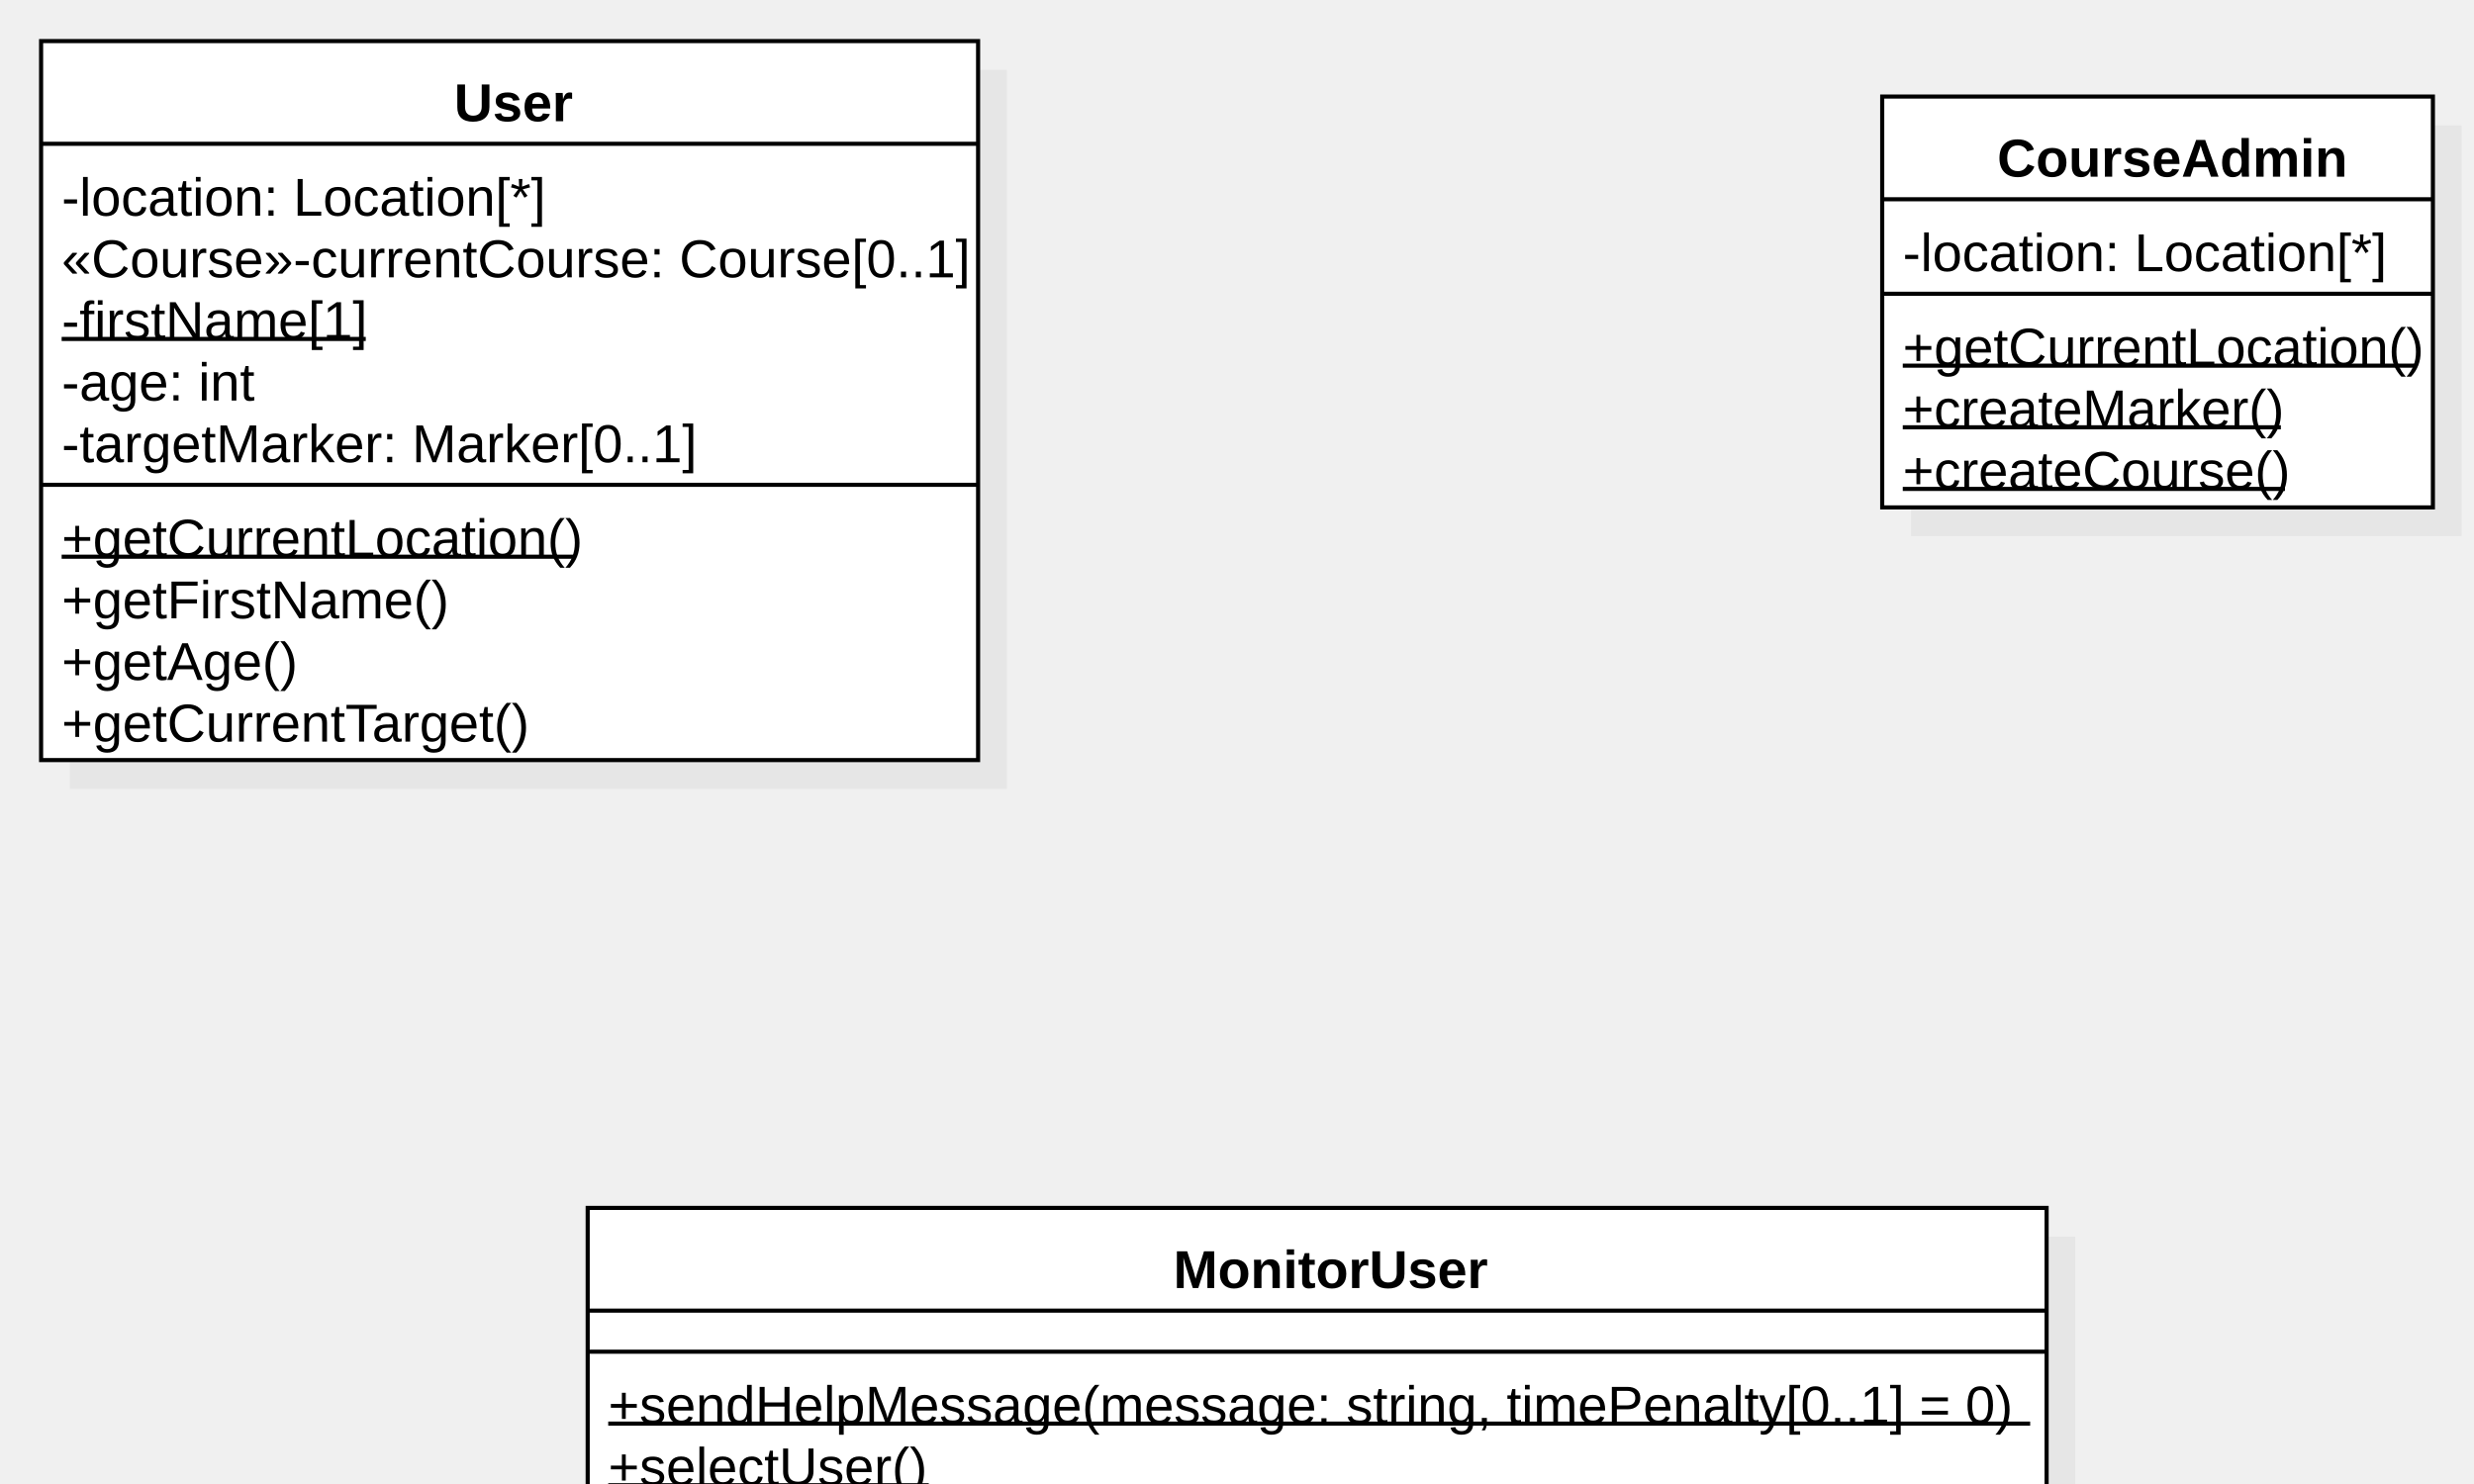
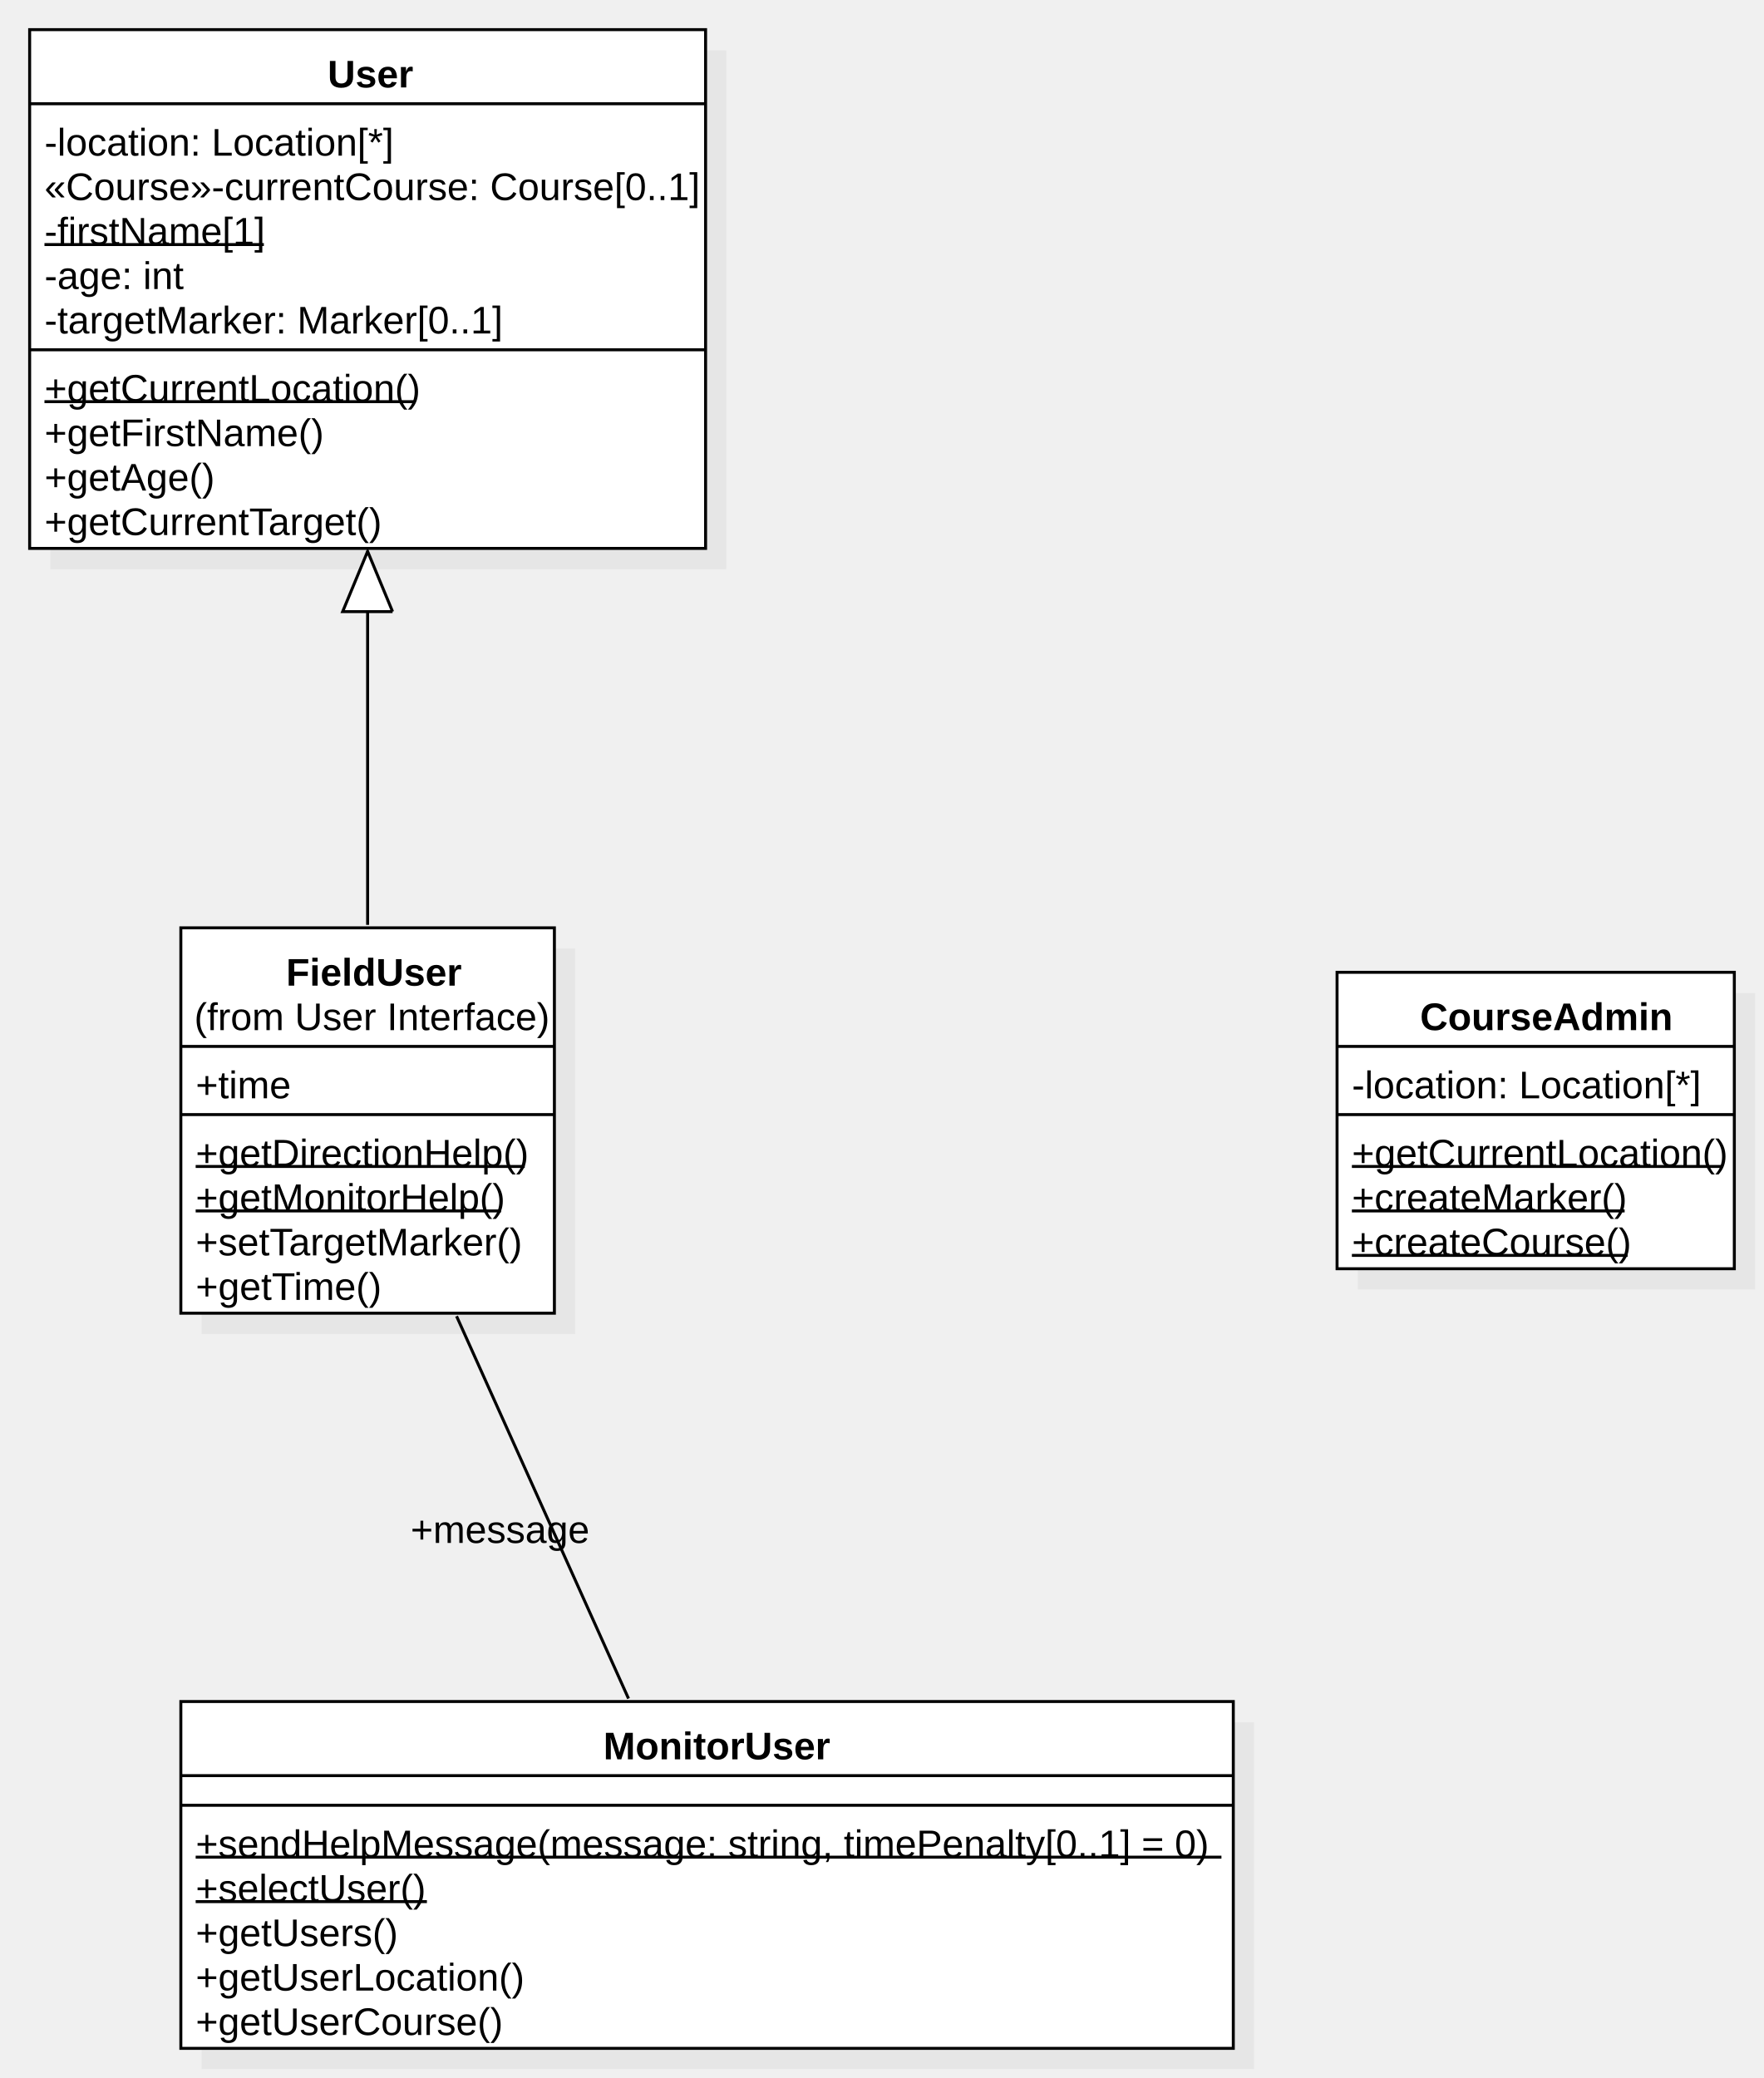
- <svg xmlns="http://www.w3.org/2000/svg" version="1.1" width="602" height="361">
+ <svg xmlns="http://www.w3.org/2000/svg" version="1.1" width="595" height="701">
  <defs />
  <g>
-     <g transform="translate(6,-287) scale(1,1)">
-       <rect fill="#C0C0C0" stroke="none" x="11" y="304" width="228" height="175" opacity="0.2" />
-     </g>
-     <g transform="translate(6,-287) scale(1,1)">
-       <rect fill="#ffffff" stroke="none" x="4" y="297" width="228" height="175" />
-     </g>
-     <g transform="translate(6,-287) scale(1,1)">
-       <path fill="none" stroke="#000000" d="M 4 297 L 232 297 L 232 472 L 4 472 L 4 297 Z Z" stroke-miterlimit="10" />
-     </g>
-     <g transform="translate(6,-287) scale(1,1)">
-       <path fill="none" stroke="#000000" d="M 4 322 L 232 322" stroke-miterlimit="10" />
-     </g>
-     <g transform="translate(6,-287) scale(1,1)">
-       <path fill="none" stroke="#000000" d="M 4 405 L 232 405" stroke-miterlimit="10" />
-     </g>
-     <g transform="translate(6,-287) scale(1,1)">
-       <g>
-         <path fill="none" stroke="none" />
-         <text fill="#000000" stroke="none" font-family="Arial" font-size="13px" font-style="normal" font-weight="bold" text-decoration="none" x="104.5" y="316.5">User</text>
-       </g>
-     </g>
-     <g transform="translate(6,-287) scale(1,1)">
-       <g>
-         <path fill="none" stroke="none" />
-         <text fill="#000000" stroke="none" font-family="Arial" font-size="13px" font-style="normal" font-weight="normal" text-decoration="none" x="9" y="339.5">-location: Location[*]</text>
-       </g>
-     </g>
-     <g transform="translate(6,-287) scale(1,1)">
-       <g>
-         <path fill="none" stroke="none" />
-         <text fill="#000000" stroke="none" font-family="Arial" font-size="13px" font-style="normal" font-weight="normal" text-decoration="none" x="9" y="354.5">«Course»-currentCourse: Course[0..1]</text>
-       </g>
-     </g>
-     <g transform="translate(6,-287) scale(1,1)">
-       <g>
-         <path fill="none" stroke="none" />
-         <text fill="#000000" stroke="none" font-family="Arial" font-size="13px" font-style="normal" font-weight="normal" text-decoration="none" x="9" y="369.5">-firstName[1]</text>
-         <path fill="none" stroke="#000000" d="M 9 369.5 L 83 369.5" stroke-miterlimit="10" />
-       </g>
-     </g>
-     <g transform="translate(6,-287) scale(1,1)">
-       <g>
-         <path fill="none" stroke="none" />
-         <text fill="#000000" stroke="none" font-family="Arial" font-size="13px" font-style="normal" font-weight="normal" text-decoration="none" x="9" y="384.5">-age: int</text>
-       </g>
-     </g>
-     <g transform="translate(6,-287) scale(1,1)">
-       <g>
-         <path fill="none" stroke="none" />
-         <text fill="#000000" stroke="none" font-family="Arial" font-size="13px" font-style="normal" font-weight="normal" text-decoration="none" x="9" y="399.5">-targetMarker: Marker[0..1]</text>
-       </g>
-     </g>
-     <g transform="translate(6,-287) scale(1,1)">
-       <g>
-         <path fill="none" stroke="none" />
-         <text fill="#000000" stroke="none" font-family="Arial" font-size="13px" font-style="normal" font-weight="normal" text-decoration="none" x="9" y="422.5">+getCurrentLocation()</text>
-         <path fill="none" stroke="#000000" d="M 9 422.5 L 134 422.5" stroke-miterlimit="10" />
-       </g>
-     </g>
-     <g transform="translate(6,-287) scale(1,1)">
-       <g>
-         <path fill="none" stroke="none" />
-         <text fill="#000000" stroke="none" font-family="Arial" font-size="13px" font-style="normal" font-weight="normal" text-decoration="none" x="9" y="437.5">+getFirstName()</text>
-       </g>
-     </g>
-     <g transform="translate(6,-287) scale(1,1)">
-       <g>
-         <path fill="none" stroke="none" />
-         <text fill="#000000" stroke="none" font-family="Arial" font-size="13px" font-style="normal" font-weight="normal" text-decoration="none" x="9" y="452.5">+getAge()</text>
-       </g>
-     </g>
-     <g transform="translate(6,-287) scale(1,1)">
-       <g>
-         <path fill="none" stroke="none" />
-         <text fill="#000000" stroke="none" font-family="Arial" font-size="13px" font-style="normal" font-weight="normal" text-decoration="none" x="9" y="467.5">+getCurrentTarget()</text>
-       </g>
-     </g>
-     <g transform="translate(6,-287) scale(1,1)">
-       <rect fill="#C0C0C0" stroke="none" x="144" y="588" width="355" height="117" opacity="0.2" />
-     </g>
-     <g transform="translate(6,-287) scale(1,1)">
-       <rect fill="#ffffff" stroke="none" x="137" y="581" width="355" height="117" />
-     </g>
-     <g transform="translate(6,-287) scale(1,1)">
-       <path fill="none" stroke="#000000" d="M 137 581 L 492 581 L 492 698 L 137 698 L 137 581 Z Z" stroke-miterlimit="10" />
-     </g>
-     <g transform="translate(6,-287) scale(1,1)">
-       <path fill="none" stroke="#000000" d="M 137 606 L 492 606" stroke-miterlimit="10" />
-     </g>
-     <g transform="translate(6,-287) scale(1,1)">
-       <path fill="none" stroke="#000000" d="M 137 616 L 492 616" stroke-miterlimit="10" />
-     </g>
-     <g transform="translate(6,-287) scale(1,1)">
-       <g>
-         <path fill="none" stroke="none" />
-         <text fill="#000000" stroke="none" font-family="Arial" font-size="13px" font-style="normal" font-weight="bold" text-decoration="none" x="279.5" y="600.5">MonitorUser</text>
-       </g>
-     </g>
-     <g transform="translate(6,-287) scale(1,1)">
-       <g>
-         <path fill="none" stroke="none" />
-         <text fill="#000000" stroke="none" font-family="Arial" font-size="13px" font-style="normal" font-weight="normal" text-decoration="none" x="142" y="633.5">+sendHelpMessage(message: string, timePenalty[0..1] = 0)</text>
-         <path fill="none" stroke="#000000" d="M 142 633.5 L 488 633.5" stroke-miterlimit="10" />
-       </g>
-     </g>
-     <g transform="translate(6,-287) scale(1,1)">
-       <g>
-         <path fill="none" stroke="none" />
-         <text fill="#000000" stroke="none" font-family="Arial" font-size="13px" font-style="normal" font-weight="normal" text-decoration="none" x="142" y="648.5">+selectUser()</text>
-         <path fill="none" stroke="#000000" d="M 142 648.5 L 220 648.5" stroke-miterlimit="10" />
-       </g>
-     </g>
-     <g transform="translate(6,-287) scale(1,1)">
-       <g>
-         <path fill="none" stroke="none" />
-         <text fill="#000000" stroke="none" font-family="Arial" font-size="13px" font-style="normal" font-weight="normal" text-decoration="none" x="142" y="663.5">+getUsers()</text>
-       </g>
-     </g>
-     <g transform="translate(6,-287) scale(1,1)">
-       <g>
-         <path fill="none" stroke="none" />
-         <text fill="#000000" stroke="none" font-family="Arial" font-size="13px" font-style="normal" font-weight="normal" text-decoration="none" x="142" y="678.5">+getUserLocation()</text>
-       </g>
-     </g>
-     <g transform="translate(6,-287) scale(1,1)">
-       <g>
-         <path fill="none" stroke="none" />
-         <text fill="#000000" stroke="none" font-family="Arial" font-size="13px" font-style="normal" font-weight="normal" text-decoration="none" x="142" y="693.5">+getUserCourse()</text>
-       </g>
-     </g>
-     <g transform="translate(6,-287) scale(1,1)">
-       <rect fill="#C0C0C0" stroke="none" x="459" y="317.5" width="134" height="100" opacity="0.2" />
-     </g>
-     <g transform="translate(6,-287) scale(1,1)">
-       <rect fill="#ffffff" stroke="none" x="452" y="310.5" width="134" height="100" />
-     </g>
-     <g transform="translate(6,-287) scale(1,1)">
-       <path fill="none" stroke="#000000" d="M 452 310.5 L 586 310.5 L 586 410.5 L 452 410.5 L 452 310.5 Z Z" stroke-miterlimit="10" />
-     </g>
-     <g transform="translate(6,-287) scale(1,1)">
-       <path fill="none" stroke="#000000" d="M 452 335.5 L 586 335.5" stroke-miterlimit="10" />
-     </g>
-     <g transform="translate(6,-287) scale(1,1)">
-       <path fill="none" stroke="#000000" d="M 452 358.5 L 586 358.5" stroke-miterlimit="10" />
-     </g>
-     <g transform="translate(6,-287) scale(1,1)">
-       <g>
-         <path fill="none" stroke="none" />
-         <text fill="#000000" stroke="none" font-family="Arial" font-size="13px" font-style="normal" font-weight="bold" text-decoration="none" x="480" y="330">CourseAdmin</text>
-       </g>
-     </g>
-     <g transform="translate(6,-287) scale(1,1)">
-       <g>
-         <path fill="none" stroke="none" />
-         <text fill="#000000" stroke="none" font-family="Arial" font-size="13px" font-style="normal" font-weight="normal" text-decoration="none" x="457" y="353">-location: Location[*]</text>
-       </g>
-     </g>
-     <g transform="translate(6,-287) scale(1,1)">
-       <g>
-         <path fill="none" stroke="none" />
-         <text fill="#000000" stroke="none" font-family="Arial" font-size="13px" font-style="normal" font-weight="normal" text-decoration="none" x="457" y="376">+getCurrentLocation()</text>
-         <path fill="none" stroke="#000000" d="M 457 376 L 582 376" stroke-miterlimit="10" />
-       </g>
-     </g>
-     <g transform="translate(6,-287) scale(1,1)">
-       <g>
-         <path fill="none" stroke="none" />
-         <text fill="#000000" stroke="none" font-family="Arial" font-size="13px" font-style="normal" font-weight="normal" text-decoration="none" x="457" y="391">+createMarker()</text>
-         <path fill="none" stroke="#000000" d="M 457 391 L 549 391" stroke-miterlimit="10" />
-       </g>
-     </g>
-     <g transform="translate(6,-287) scale(1,1)">
-       <g>
-         <path fill="none" stroke="none" />
-         <text fill="#000000" stroke="none" font-family="Arial" font-size="13px" font-style="normal" font-weight="normal" text-decoration="none" x="457" y="406">+createCourse()</text>
-         <path fill="none" stroke="#000000" d="M 457 406 L 550 406" stroke-miterlimit="10" />
-       </g>
+     <g transform="translate(-1,-7) scale(1,1)">
+       <rect fill="#C0C0C0" stroke="none" x="18" y="24" width="228" height="175" opacity="0.2" />
+     </g>
+     <g transform="translate(-1,-7) scale(1,1)">
+       <rect fill="#ffffff" stroke="none" x="11" y="17" width="228" height="175" />
+     </g>
+     <g transform="translate(-1,-7) scale(1,1)">
+       <path fill="none" stroke="#000000" d="M 11 17 L 239 17 L 239 192 L 11 192 L 11 17 Z Z" stroke-miterlimit="10" />
+     </g>
+     <g transform="translate(-1,-7) scale(1,1)">
+       <path fill="none" stroke="#000000" d="M 11 42 L 239 42" stroke-miterlimit="10" />
+     </g>
+     <g transform="translate(-1,-7) scale(1,1)">
+       <path fill="none" stroke="#000000" d="M 11 125 L 239 125" stroke-miterlimit="10" />
+     </g>
+     <g transform="translate(-1,-7) scale(1,1)">
+       <g>
+         <path fill="none" stroke="none" />
+         <text fill="#000000" stroke="none" font-family="Arial" font-size="13px" font-style="normal" font-weight="bold" text-decoration="none" x="111.5" y="36.5">User</text>
+       </g>
+     </g>
+     <g transform="translate(-1,-7) scale(1,1)">
+       <g>
+         <path fill="none" stroke="none" />
+         <text fill="#000000" stroke="none" font-family="Arial" font-size="13px" font-style="normal" font-weight="normal" text-decoration="none" x="16" y="59.5">-location: Location[*]</text>
+       </g>
+     </g>
+     <g transform="translate(-1,-7) scale(1,1)">
+       <g>
+         <path fill="none" stroke="none" />
+         <text fill="#000000" stroke="none" font-family="Arial" font-size="13px" font-style="normal" font-weight="normal" text-decoration="none" x="16" y="74.5">«Course»-currentCourse: Course[0..1]</text>
+       </g>
+     </g>
+     <g transform="translate(-1,-7) scale(1,1)">
+       <g>
+         <path fill="none" stroke="none" />
+         <text fill="#000000" stroke="none" font-family="Arial" font-size="13px" font-style="normal" font-weight="normal" text-decoration="none" x="16" y="89.5">-firstName[1]</text>
+         <path fill="none" stroke="#000000" d="M 16 89.5 L 90 89.5" stroke-miterlimit="10" />
+       </g>
+     </g>
+     <g transform="translate(-1,-7) scale(1,1)">
+       <g>
+         <path fill="none" stroke="none" />
+         <text fill="#000000" stroke="none" font-family="Arial" font-size="13px" font-style="normal" font-weight="normal" text-decoration="none" x="16" y="104.5">-age: int</text>
+       </g>
+     </g>
+     <g transform="translate(-1,-7) scale(1,1)">
+       <g>
+         <path fill="none" stroke="none" />
+         <text fill="#000000" stroke="none" font-family="Arial" font-size="13px" font-style="normal" font-weight="normal" text-decoration="none" x="16" y="119.5">-targetMarker: Marker[0..1]</text>
+       </g>
+     </g>
+     <g transform="translate(-1,-7) scale(1,1)">
+       <g>
+         <path fill="none" stroke="none" />
+         <text fill="#000000" stroke="none" font-family="Arial" font-size="13px" font-style="normal" font-weight="normal" text-decoration="none" x="16" y="142.5">+getCurrentLocation()</text>
+         <path fill="none" stroke="#000000" d="M 16 142.5 L 141 142.5" stroke-miterlimit="10" />
+       </g>
+     </g>
+     <g transform="translate(-1,-7) scale(1,1)">
+       <g>
+         <path fill="none" stroke="none" />
+         <text fill="#000000" stroke="none" font-family="Arial" font-size="13px" font-style="normal" font-weight="normal" text-decoration="none" x="16" y="157.5">+getFirstName()</text>
+       </g>
+     </g>
+     <g transform="translate(-1,-7) scale(1,1)">
+       <g>
+         <path fill="none" stroke="none" />
+         <text fill="#000000" stroke="none" font-family="Arial" font-size="13px" font-style="normal" font-weight="normal" text-decoration="none" x="16" y="172.5">+getAge()</text>
+       </g>
+     </g>
+     <g transform="translate(-1,-7) scale(1,1)">
+       <g>
+         <path fill="none" stroke="none" />
+         <text fill="#000000" stroke="none" font-family="Arial" font-size="13px" font-style="normal" font-weight="normal" text-decoration="none" x="16" y="187.5">+getCurrentTarget()</text>
+       </g>
+     </g>
+     <g transform="translate(-1,-7) scale(1,1)">
+       <rect fill="#C0C0C0" stroke="none" x="69" y="588" width="355" height="117" opacity="0.2" />
+     </g>
+     <g transform="translate(-1,-7) scale(1,1)">
+       <rect fill="#ffffff" stroke="none" x="62" y="581" width="355" height="117" />
+     </g>
+     <g transform="translate(-1,-7) scale(1,1)">
+       <path fill="none" stroke="#000000" d="M 62 581 L 417 581 L 417 698 L 62 698 L 62 581 Z Z" stroke-miterlimit="10" />
+     </g>
+     <g transform="translate(-1,-7) scale(1,1)">
+       <path fill="none" stroke="#000000" d="M 62 606 L 417 606" stroke-miterlimit="10" />
+     </g>
+     <g transform="translate(-1,-7) scale(1,1)">
+       <path fill="none" stroke="#000000" d="M 62 616 L 417 616" stroke-miterlimit="10" />
+     </g>
+     <g transform="translate(-1,-7) scale(1,1)">
+       <g>
+         <path fill="none" stroke="none" />
+         <text fill="#000000" stroke="none" font-family="Arial" font-size="13px" font-style="normal" font-weight="bold" text-decoration="none" x="204.5" y="600.5">MonitorUser</text>
+       </g>
+     </g>
+     <g transform="translate(-1,-7) scale(1,1)">
+       <g>
+         <path fill="none" stroke="none" />
+         <text fill="#000000" stroke="none" font-family="Arial" font-size="13px" font-style="normal" font-weight="normal" text-decoration="none" x="67" y="633.5">+sendHelpMessage(message: string, timePenalty[0..1] = 0)</text>
+         <path fill="none" stroke="#000000" d="M 67 633.5 L 413 633.5" stroke-miterlimit="10" />
+       </g>
+     </g>
+     <g transform="translate(-1,-7) scale(1,1)">
+       <g>
+         <path fill="none" stroke="none" />
+         <text fill="#000000" stroke="none" font-family="Arial" font-size="13px" font-style="normal" font-weight="normal" text-decoration="none" x="67" y="648.5">+selectUser()</text>
+         <path fill="none" stroke="#000000" d="M 67 648.5 L 145 648.5" stroke-miterlimit="10" />
+       </g>
+     </g>
+     <g transform="translate(-1,-7) scale(1,1)">
+       <g>
+         <path fill="none" stroke="none" />
+         <text fill="#000000" stroke="none" font-family="Arial" font-size="13px" font-style="normal" font-weight="normal" text-decoration="none" x="67" y="663.5">+getUsers()</text>
+       </g>
+     </g>
+     <g transform="translate(-1,-7) scale(1,1)">
+       <g>
+         <path fill="none" stroke="none" />
+         <text fill="#000000" stroke="none" font-family="Arial" font-size="13px" font-style="normal" font-weight="normal" text-decoration="none" x="67" y="678.5">+getUserLocation()</text>
+       </g>
+     </g>
+     <g transform="translate(-1,-7) scale(1,1)">
+       <g>
+         <path fill="none" stroke="none" />
+         <text fill="#000000" stroke="none" font-family="Arial" font-size="13px" font-style="normal" font-weight="normal" text-decoration="none" x="67" y="693.5">+getUserCourse()</text>
+       </g>
+     </g>
+     <g transform="translate(-1,-7) scale(1,1)">
+       <rect fill="#C0C0C0" stroke="none" x="459" y="342" width="134" height="100" opacity="0.2" />
+     </g>
+     <g transform="translate(-1,-7) scale(1,1)">
+       <rect fill="#ffffff" stroke="none" x="452" y="335" width="134" height="100" />
+     </g>
+     <g transform="translate(-1,-7) scale(1,1)">
+       <path fill="none" stroke="#000000" d="M 452 335 L 586 335 L 586 435 L 452 435 L 452 335 Z Z" stroke-miterlimit="10" />
+     </g>
+     <g transform="translate(-1,-7) scale(1,1)">
+       <path fill="none" stroke="#000000" d="M 452 360 L 586 360" stroke-miterlimit="10" />
+     </g>
+     <g transform="translate(-1,-7) scale(1,1)">
+       <path fill="none" stroke="#000000" d="M 452 383 L 586 383" stroke-miterlimit="10" />
+     </g>
+     <g transform="translate(-1,-7) scale(1,1)">
+       <g>
+         <path fill="none" stroke="none" />
+         <text fill="#000000" stroke="none" font-family="Arial" font-size="13px" font-style="normal" font-weight="bold" text-decoration="none" x="480" y="354.5">CourseAdmin</text>
+       </g>
+     </g>
+     <g transform="translate(-1,-7) scale(1,1)">
+       <g>
+         <path fill="none" stroke="none" />
+         <text fill="#000000" stroke="none" font-family="Arial" font-size="13px" font-style="normal" font-weight="normal" text-decoration="none" x="457" y="377.5">-location: Location[*]</text>
+       </g>
+     </g>
+     <g transform="translate(-1,-7) scale(1,1)">
+       <g>
+         <path fill="none" stroke="none" />
+         <text fill="#000000" stroke="none" font-family="Arial" font-size="13px" font-style="normal" font-weight="normal" text-decoration="none" x="457" y="400.5">+getCurrentLocation()</text>
+         <path fill="none" stroke="#000000" d="M 457 400.5 L 582 400.5" stroke-miterlimit="10" />
+       </g>
+     </g>
+     <g transform="translate(-1,-7) scale(1,1)">
+       <g>
+         <path fill="none" stroke="none" />
+         <text fill="#000000" stroke="none" font-family="Arial" font-size="13px" font-style="normal" font-weight="normal" text-decoration="none" x="457" y="415.5">+createMarker()</text>
+         <path fill="none" stroke="#000000" d="M 457 415.5 L 549 415.5" stroke-miterlimit="10" />
+       </g>
+     </g>
+     <g transform="translate(-1,-7) scale(1,1)">
+       <g>
+         <path fill="none" stroke="none" />
+         <text fill="#000000" stroke="none" font-family="Arial" font-size="13px" font-style="normal" font-weight="normal" text-decoration="none" x="457" y="430.5">+createCourse()</text>
+         <path fill="none" stroke="#000000" d="M 457 430.5 L 550 430.5" stroke-miterlimit="10" />
+       </g>
+     </g>
+     <g transform="translate(-1,-7) scale(1,1)">
+       <rect fill="#C0C0C0" stroke="none" x="69" y="327" width="126" height="130" opacity="0.2" />
+     </g>
+     <g transform="translate(-1,-7) scale(1,1)">
+       <rect fill="#ffffff" stroke="none" x="62" y="320" width="126" height="130" />
+     </g>
+     <g transform="translate(-1,-7) scale(1,1)">
+       <path fill="none" stroke="#000000" d="M 62 320 L 188 320 L 188 450 L 62 450 L 62 320 Z Z" stroke-miterlimit="10" />
+     </g>
+     <g transform="translate(-1,-7) scale(1,1)">
+       <path fill="none" stroke="#000000" d="M 62 360 L 188 360" stroke-miterlimit="10" />
+     </g>
+     <g transform="translate(-1,-7) scale(1,1)">
+       <path fill="none" stroke="#000000" d="M 62 383 L 188 383" stroke-miterlimit="10" />
+     </g>
+     <g transform="translate(-1,-7) scale(1,1)">
+       <g>
+         <path fill="none" stroke="none" />
+         <text fill="#000000" stroke="none" font-family="Arial" font-size="13px" font-style="normal" font-weight="bold" text-decoration="none" x="97.5" y="339.5">FieldUser</text>
+       </g>
+     </g>
+     <g transform="translate(-1,-7) scale(1,1)">
+       <g>
+         <path fill="none" stroke="none" />
+         <text fill="#000000" stroke="none" font-family="Arial" font-size="13px" font-style="normal" font-weight="normal" text-decoration="none" x="66.5" y="354.5">(from User Interface)</text>
+       </g>
+     </g>
+     <g transform="translate(-1,-7) scale(1,1)">
+       <g>
+         <path fill="none" stroke="none" />
+         <text fill="#000000" stroke="none" font-family="Arial" font-size="13px" font-style="normal" font-weight="normal" text-decoration="none" x="67" y="377.5">+time</text>
+       </g>
+     </g>
+     <g transform="translate(-1,-7) scale(1,1)">
+       <g>
+         <path fill="none" stroke="none" />
+         <text fill="#000000" stroke="none" font-family="Arial" font-size="13px" font-style="normal" font-weight="normal" text-decoration="none" x="67" y="400.5">+getDirectionHelp()</text>
+         <path fill="none" stroke="#000000" d="M 67 400.5 L 178 400.5" stroke-miterlimit="10" />
+       </g>
+     </g>
+     <g transform="translate(-1,-7) scale(1,1)">
+       <g>
+         <path fill="none" stroke="none" />
+         <text fill="#000000" stroke="none" font-family="Arial" font-size="13px" font-style="normal" font-weight="normal" text-decoration="none" x="67" y="415.5">+getMonitorHelp()</text>
+         <path fill="none" stroke="#000000" d="M 67 415.5 L 170 415.5" stroke-miterlimit="10" />
+       </g>
+     </g>
+     <g transform="translate(-1,-7) scale(1,1)">
+       <g>
+         <path fill="none" stroke="none" />
+         <text fill="#000000" stroke="none" font-family="Arial" font-size="13px" font-style="normal" font-weight="normal" text-decoration="none" x="67" y="430.5">+setTargetMarker()</text>
+       </g>
+     </g>
+     <g transform="translate(-1,-7) scale(1,1)">
+       <g>
+         <path fill="none" stroke="none" />
+         <text fill="#000000" stroke="none" font-family="Arial" font-size="13px" font-style="normal" font-weight="normal" text-decoration="none" x="67" y="445.5">+getTime()</text>
+       </g>
+     </g>
+     <g transform="translate(-1,-7) scale(1,1)">
+       <path fill="none" stroke="#000000" d="M 213 580 L 155 451" stroke-miterlimit="10" />
+     </g>
+     <g transform="translate(-1,-7) scale(1,1)">
+       <g>
+         <path fill="none" stroke="none" />
+         <text fill="#000000" stroke="none" font-family="Arial" font-size="13px" font-style="normal" font-weight="normal" text-decoration="none" x="139.5" y="527.5">+message</text>
+       </g>
+     </g>
+     <g transform="translate(-1,-7) scale(1,1)">
+       <path fill="none" stroke="#000000" d="M 125 319 L 125 193" stroke-miterlimit="10" />
+     </g>
+     <g transform="translate(-1,-7) scale(1,1)">
+       <path fill="#FFFFFF" stroke="none" d="M 133.419 213.325 L 125 193 L 116.581 213.325" />
+     </g>
+     <g transform="translate(-1,-7) scale(1,1)">
+       <path fill="none" stroke="#000000" d="M 133.419 213.325 L 125 193 L 116.581 213.325 L 133.419 213.325" stroke-miterlimit="10" />
    </g>
  </g>
</svg>
